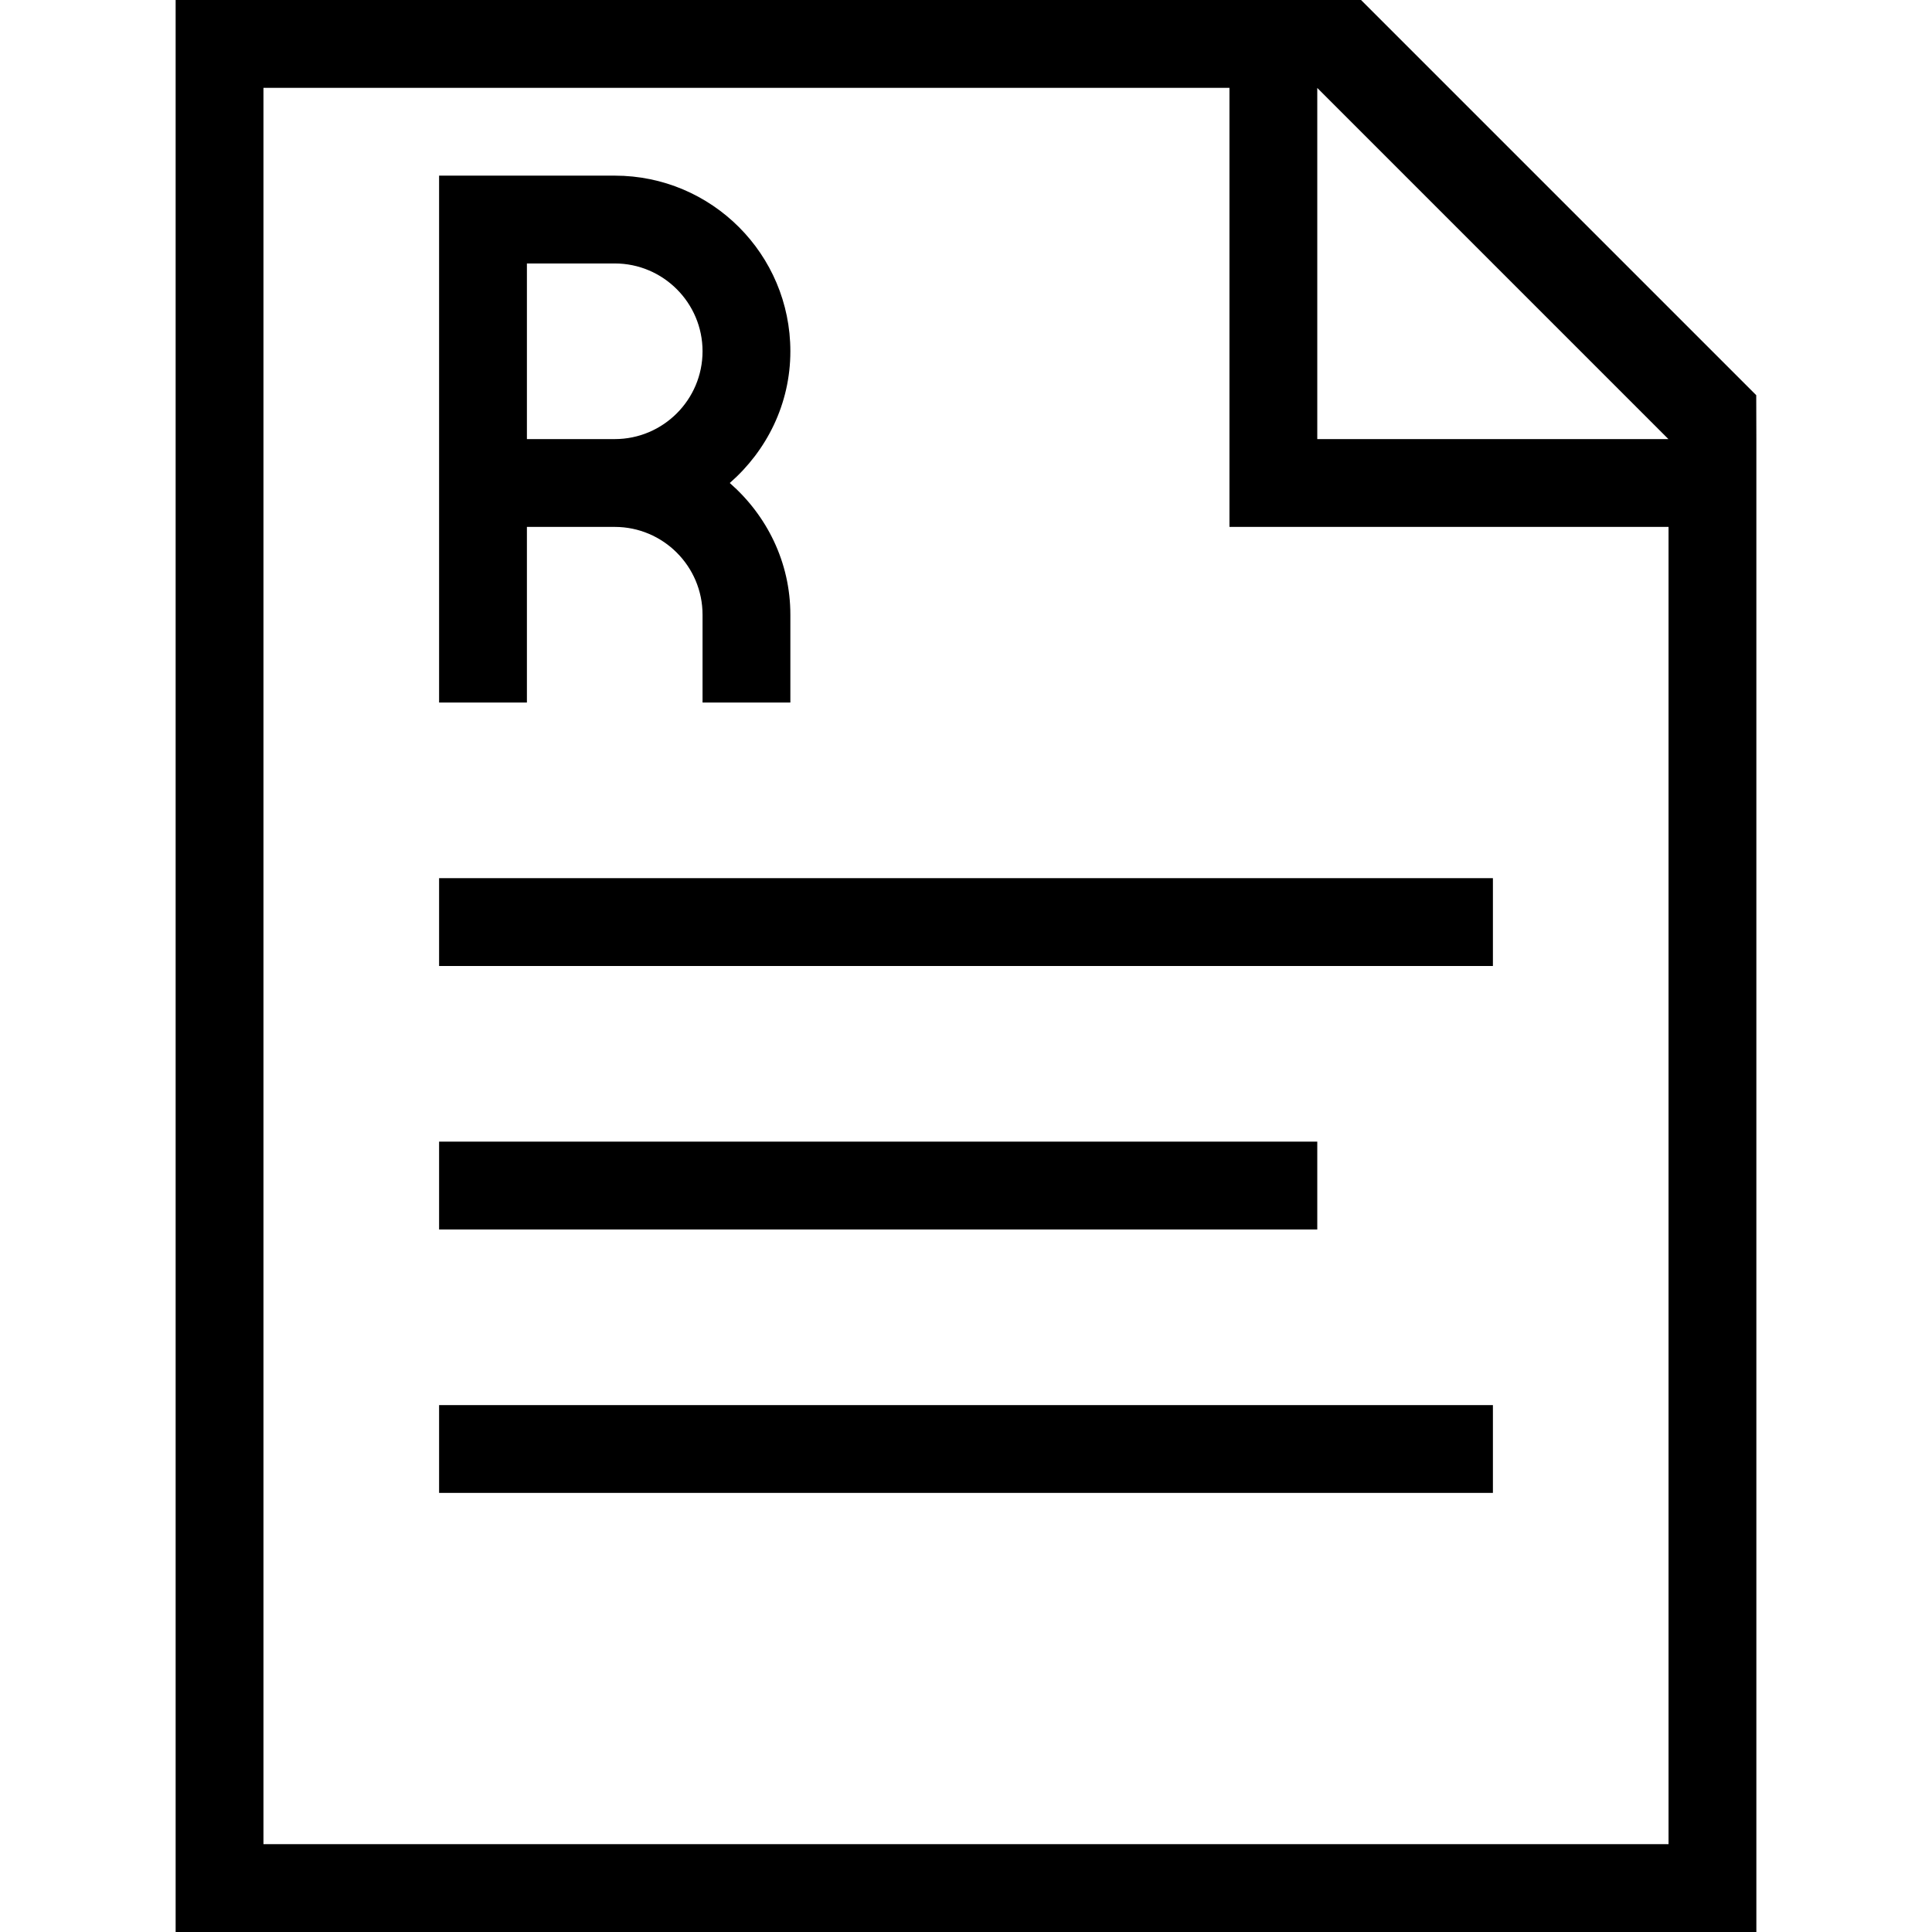
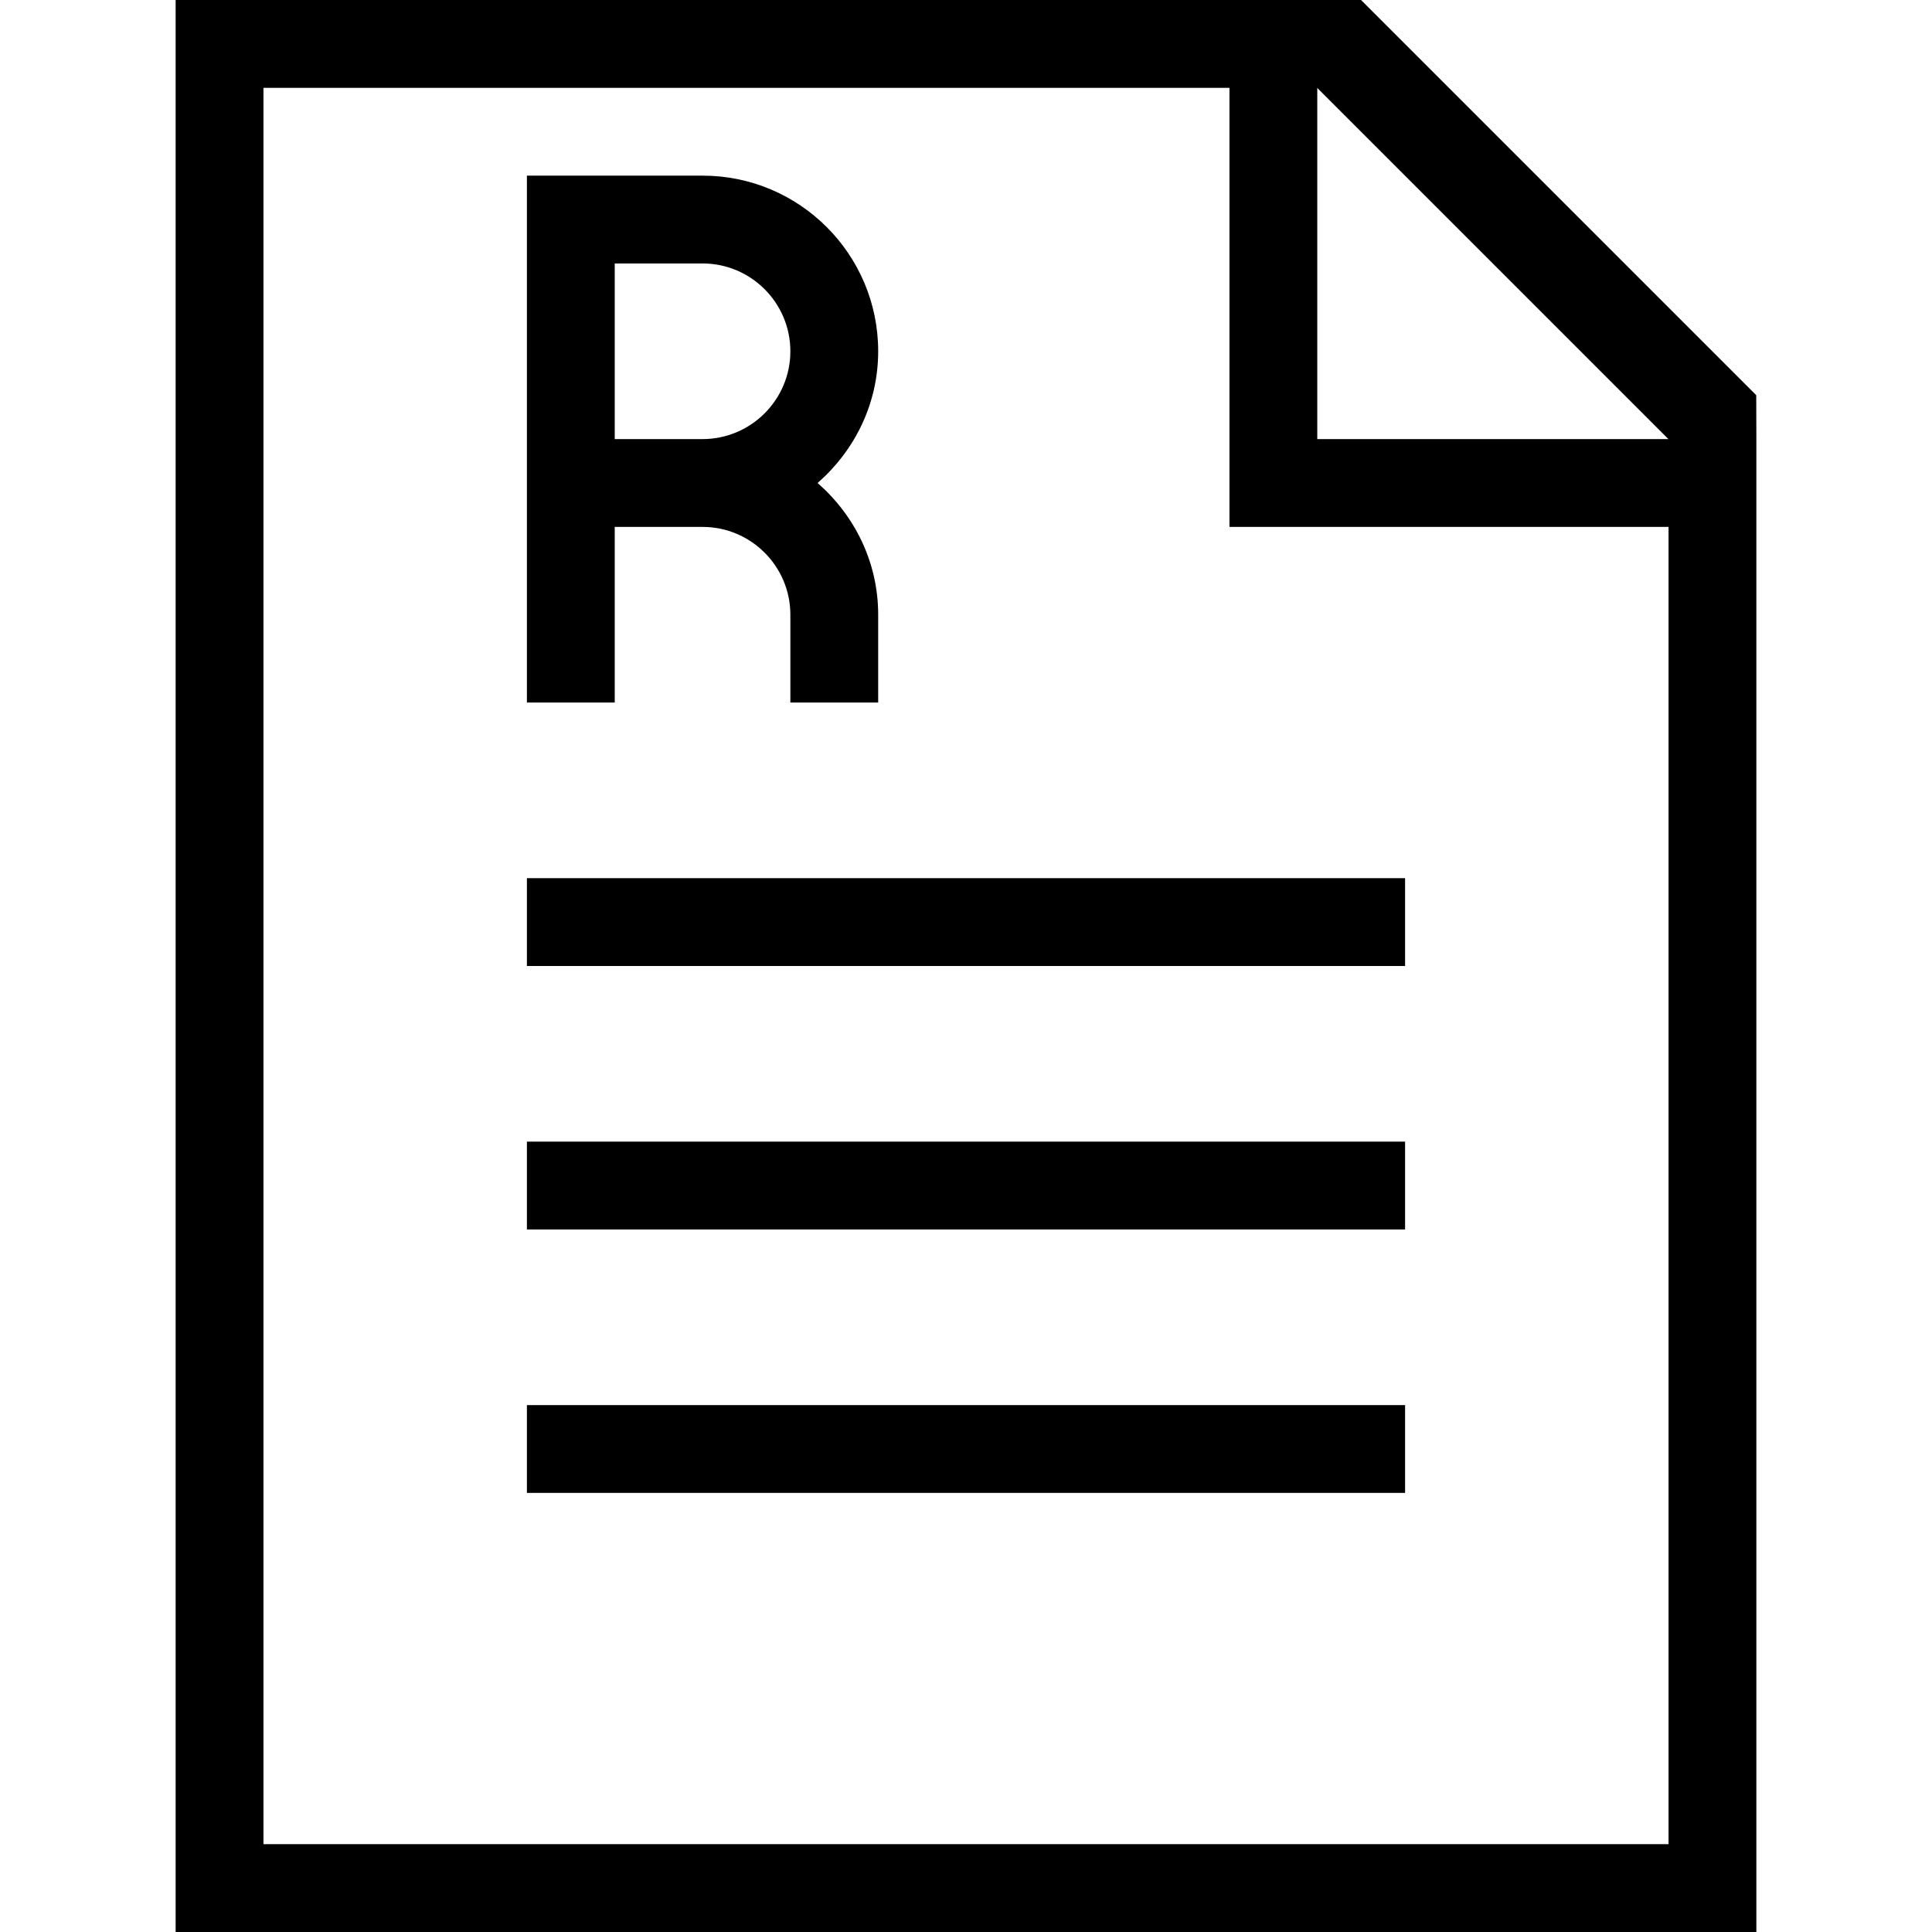
<svg xmlns="http://www.w3.org/2000/svg" version="1.1" id="Layer_1" x="0px" y="0px" viewBox="0 0 44 44" style="enable-background:new 0 0 44 44;" xml:space="preserve">
-   <path d="M39.997,9L31,0.003V0h-1h-2H6H4v2v40v2h2h32h2v-2V10L39.997,9z M37.997,10H30V2.003L37.997,10z M6,42V2h22v8v1v1h10v30H6z   M34,20v2H10v-2H34z M30,28H10v-2h20V28z M10,32h24v2H10V32z M12,12h2c1.103,0,2,0.897,2,2v2h2v-2c0-1.202-0.541-2.267-1.38-3  C17.459,10.267,18,9.202,18,8c0-2.209-1.791-4-4-4h-2h-2v2v4v2v4h2V12z M12,6h2c1.103,0,2,0.897,2,2s-0.897,2-2,2h-2V6z" />
+   <style type="text/css">
+ 	.st0{display:none;}
+ 	.st1{fill:#010101;}
+ </style>
+   <path d="M39.997,9L31,0.003V0h-1h-2H6H4v2v40v2h2h32h2v-2V10L39.997,9z M37.997,10H30V2.003L37.997,10z M6,42V2h22v8v1v1h10v30H6z   M32,20v2H12v-2H32z M32,28H12v-2h20V28z M12,32h20v2H12V32z M14,12h2c1.103,0,2,0.897,2,2v2h2v-2c0-1.202-0.541-2.267-1.38-3  C19.459,10.267,20,9.202,20,8c0-2.209-1.791-4-4-4h-2h-2v2v4v2v4h2V12z M14,6h2c1.103,0,2,0.897,2,2s-0.897,2-2,2h-2V6z" />
</svg>
